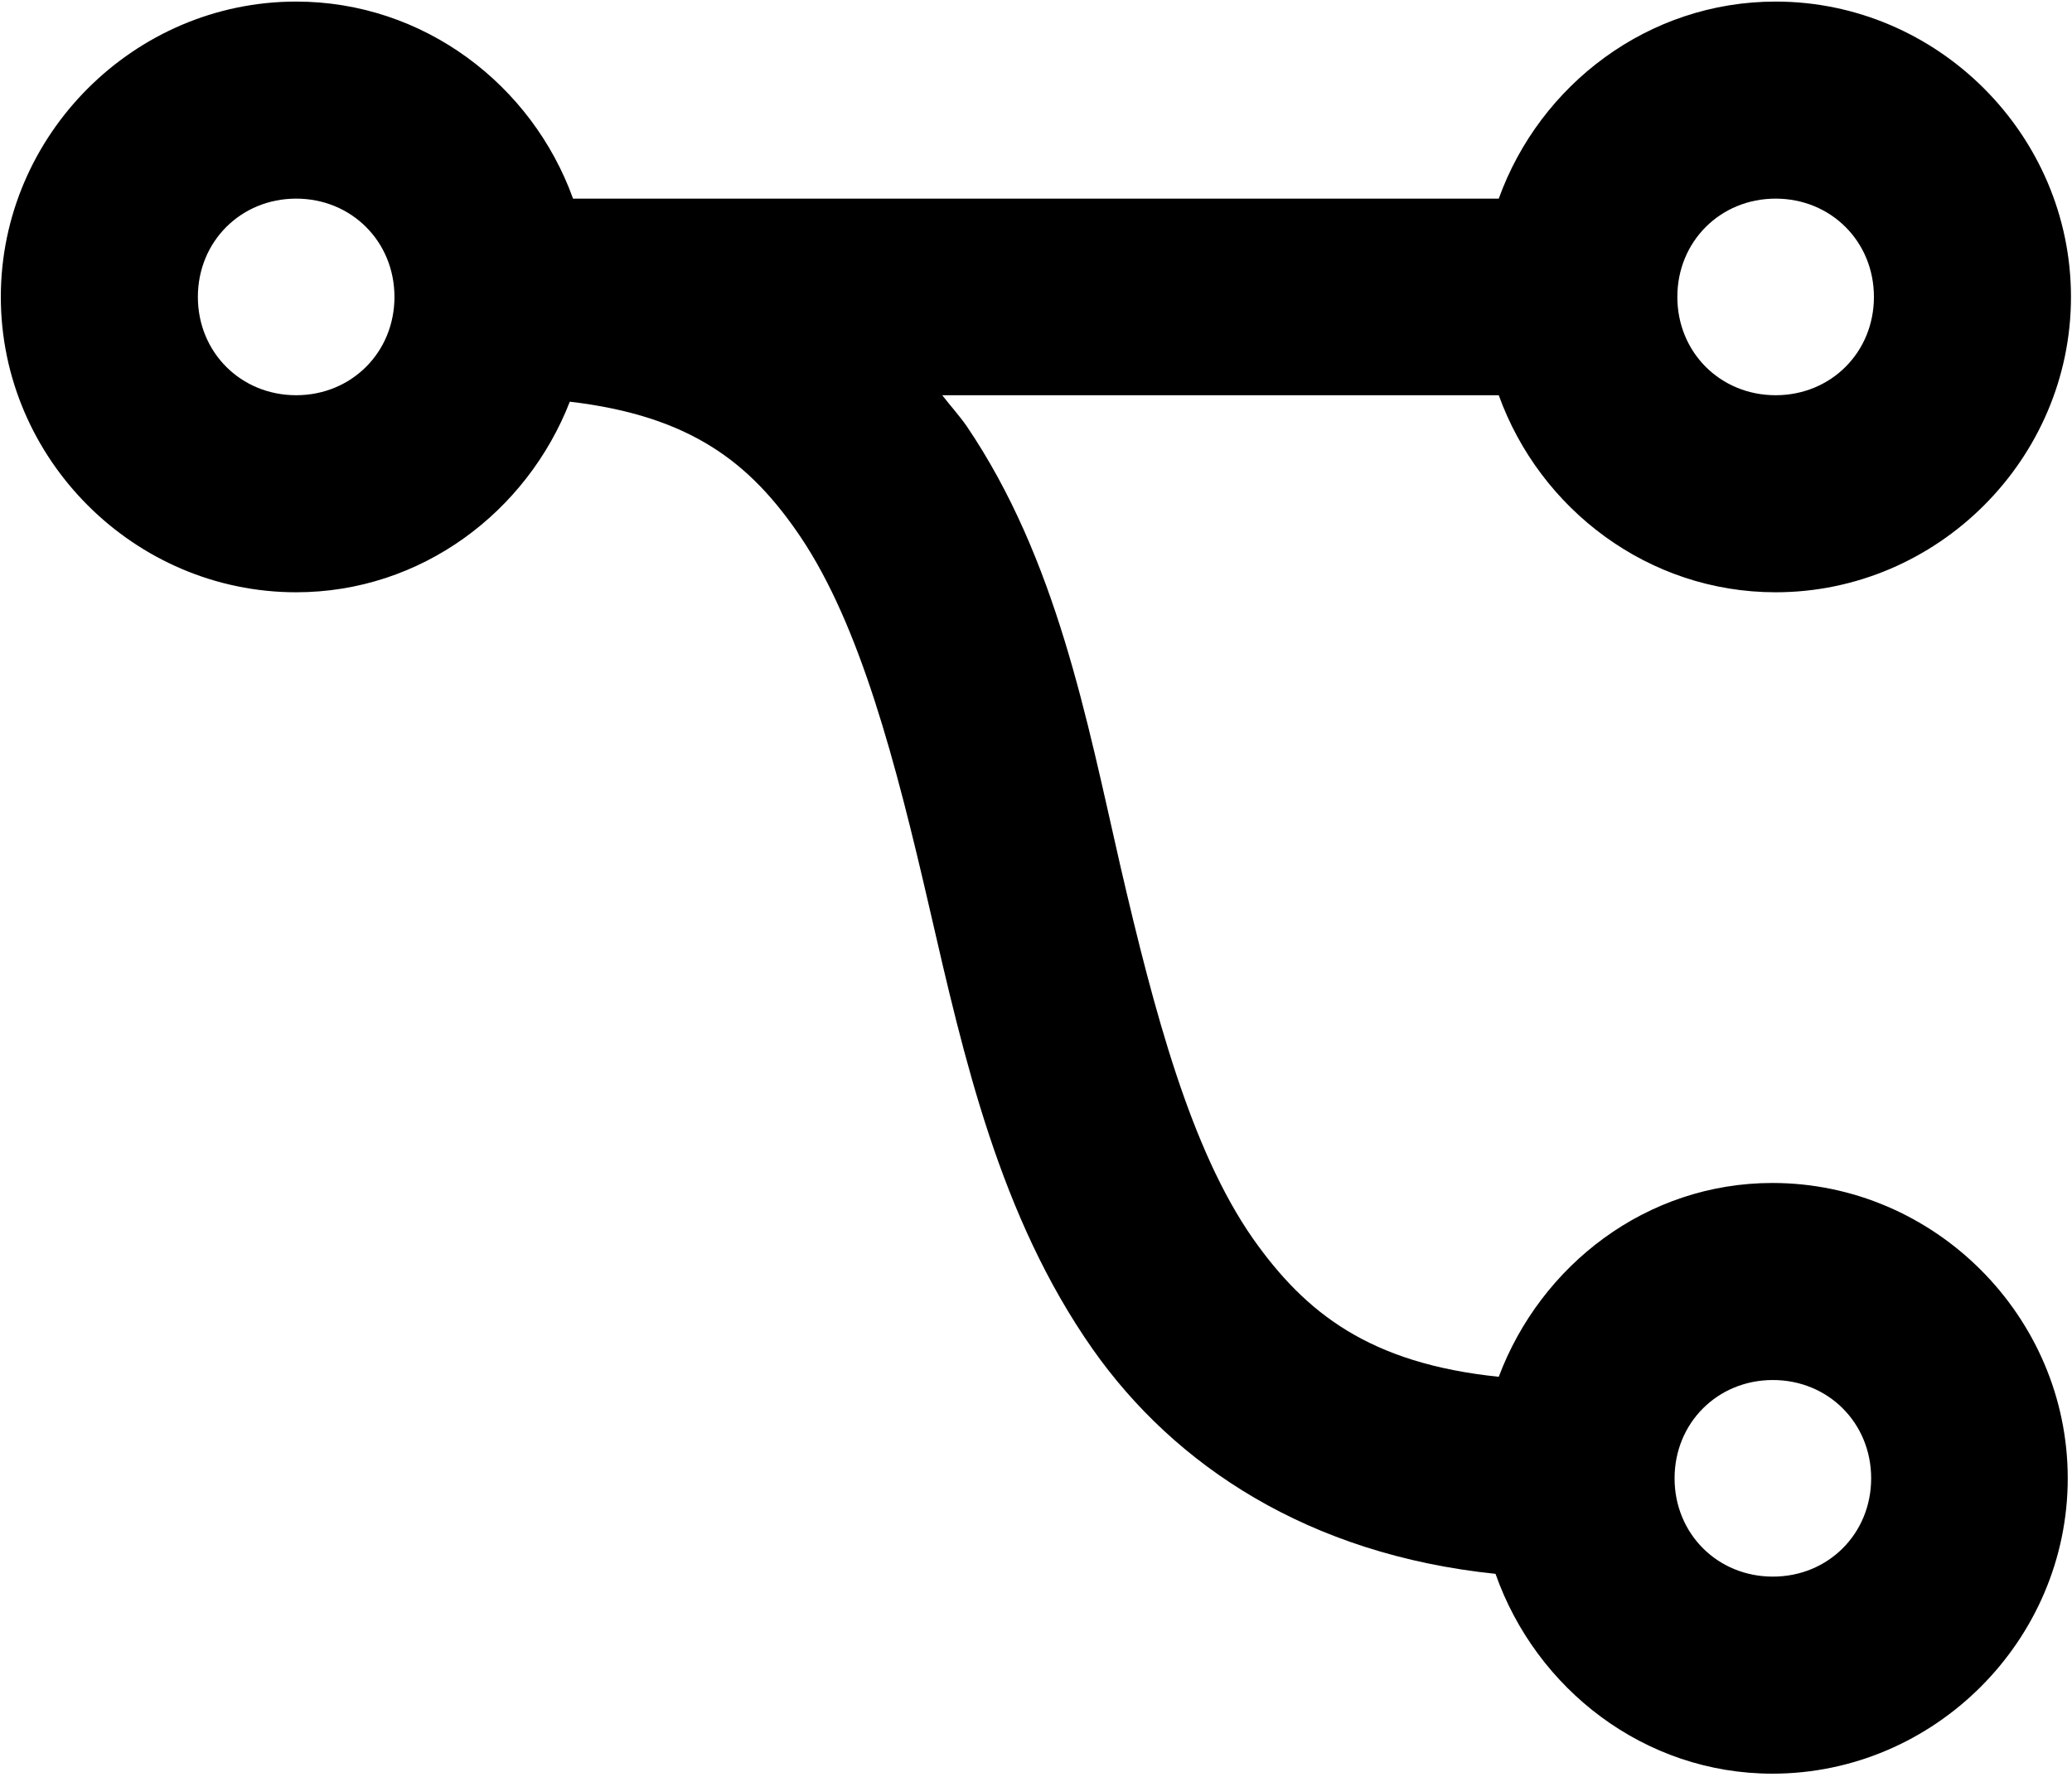
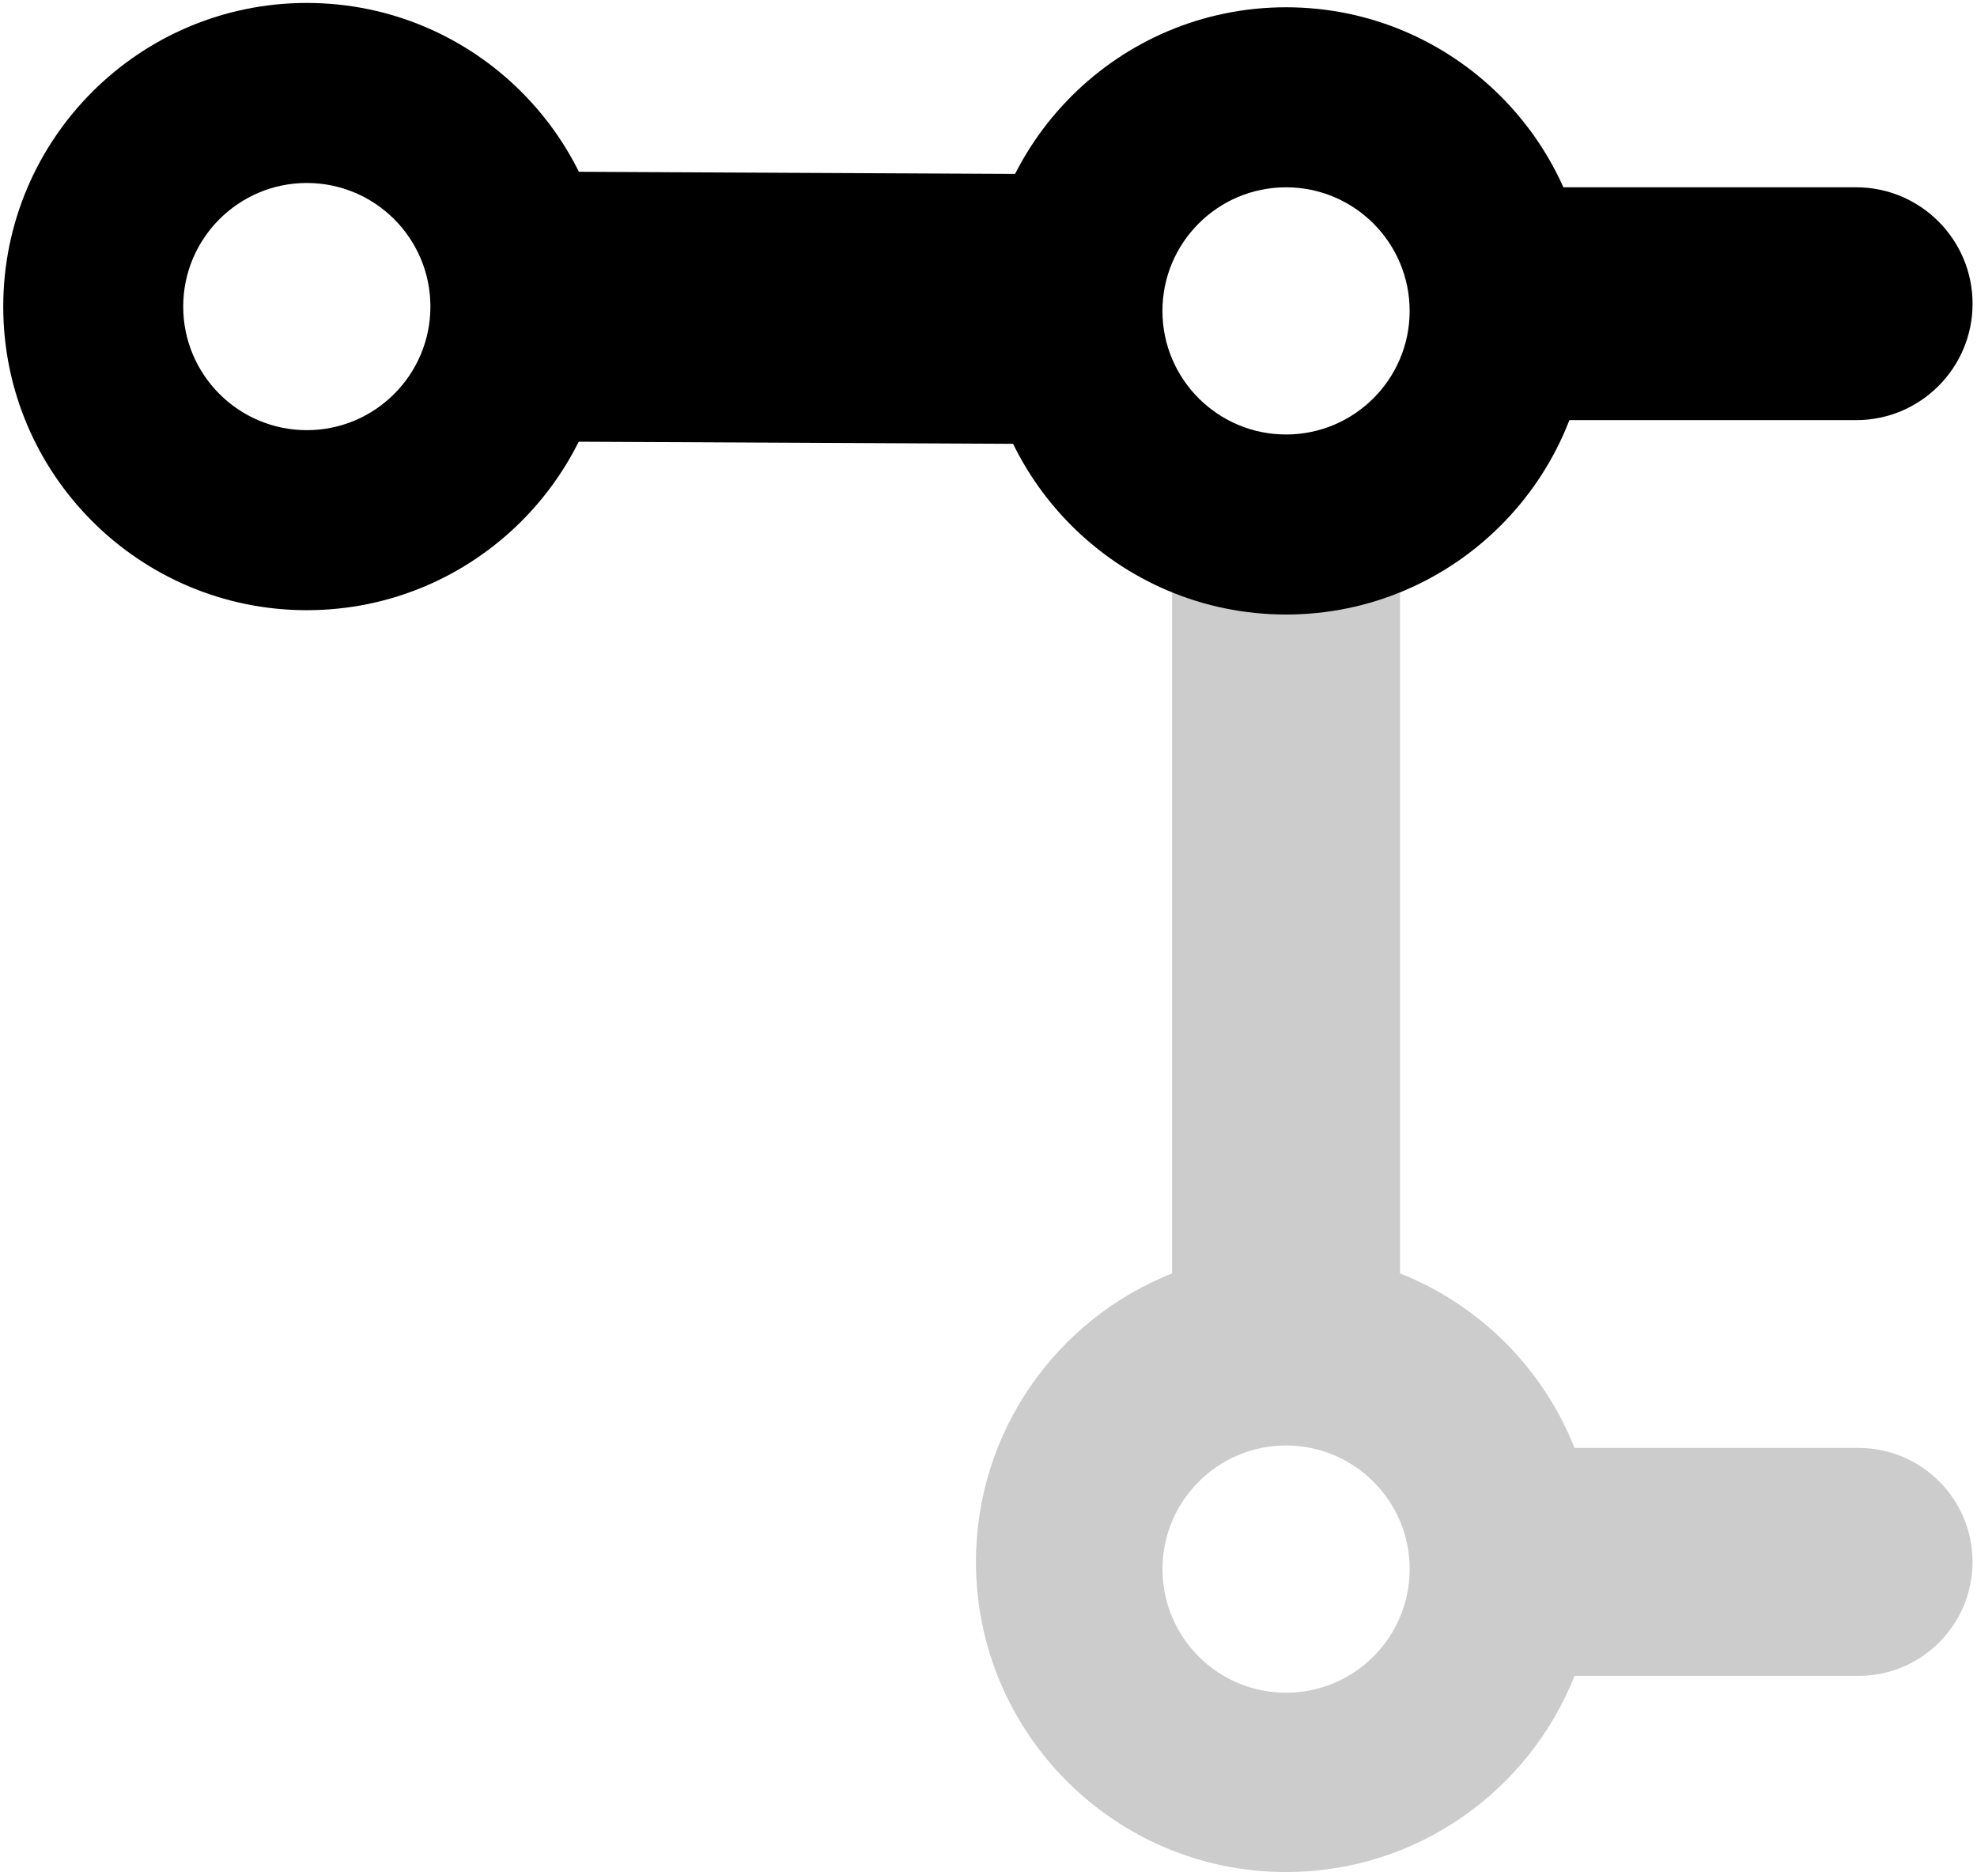
- <svg xmlns="http://www.w3.org/2000/svg" width="100%" height="100%" viewBox="0 0 449 385" version="1.1" xml:space="preserve" style="fill-rule:evenodd;clip-rule:evenodd;stroke-linejoin:round;stroke-miterlimit:2;">
-   <g transform="matrix(1,0,0,1,-3833,-1198)">
+ <svg xmlns="http://www.w3.org/2000/svg" width="100%" height="100%" viewBox="0 0 389 369" version="1.1" xml:space="preserve" style="fill-rule:evenodd;clip-rule:evenodd;stroke-linejoin:bevel;stroke-miterlimit:1.5;">
+   <g transform="matrix(1,0,0,1,-4661,-2089)">
    <g transform="matrix(2.38461,0,0,1.82578,-6329.29,227)">
-       <g transform="matrix(2.56781e-17,0.54771,-0.419355,3.35376e-17,4476.4,496.961)">
-         <path d="M128,63.4C92.9,63.4 64,92.3 64,127.4C64,155 82,178.5 106.7,187.4L106.7,388C82,396.9 64,420.4 64,448C64,483.1 92.9,512 128,512C163.1,512 192,483.1 192,448C192,420.9 174.6,398 150.7,388.7C153.8,362.4 164,349.5 180,338.7C199.2,325.8 228.6,318.1 260.7,310.7C292.8,303.3 327.2,295.6 356,275.4C381.3,257.6 400.5,228.6 404.7,188.1C429.7,179.3 448,155.8 448,128.1C448,93 419.1,64.1 384,64.1C348.9,64.1 320,93 320,128.1C320,155.4 337.8,178.3 362,187.4C359.1,215.4 348.2,229.3 332,240.7C312.8,254.1 283.2,262 251.3,269.4C219.4,276.7 184.8,283.2 156,302.7C153.7,304.3 151.5,306.3 149.3,308L149.3,187.4C174,178.5 192,155 192,127.4C192,92.3 163.1,63.4 128,63.4ZM128,106.1C140,106.1 149.3,115.4 149.3,127.4C149.3,139.4 140,148.7 128,148.7C116,148.7 106.7,139.4 106.7,127.4C106.7,115.4 116,106.1 128,106.1ZM384,106.7C396,106.7 405.3,116 405.3,128C405.3,140 396,149.3 384,149.3C372,149.3 362.7,140 362.7,128C362.7,116 372,106.7 384,106.7ZM128,426.7C140,426.7 149.3,436 149.3,448C149.3,460 140,469.3 128,469.3C116,469.3 106.7,460 106.7,448C106.7,436 116,426.7 128,426.7Z" style="fill-rule:nonzero;" />
+       <g transform="matrix(0.419355,0,0,0.54771,2140.56,-102.847)">
+         <path d="M5946.27,2050.36C5913.3,2050.36 5886.54,2077.13 5886.54,2110.1C5886.54,2143.06 5913.3,2169.83 5946.27,2169.83C5979.24,2169.83 6006.01,2143.06 6006.01,2110.1C6006.01,2077.13 5979.24,2050.36 5946.27,2050.36ZM5946.27,2085.78C5959.69,2085.78 5970.59,2096.67 5970.59,2110.1C5970.59,2123.52 5959.69,2134.41 5946.27,2134.41C5932.85,2134.41 5921.95,2123.52 5921.95,2110.1C5921.95,2096.67 5932.85,2085.78 5946.27,2085.78Z" />
+       </g>
+       <g transform="matrix(0.419355,0,0,0.54771,2221.36,-102.381)">
+         <path d="M5946.27,2050.36C5913.3,2050.36 5886.54,2077.13 5886.54,2110.1C5886.54,2143.06 5913.3,2169.83 5946.27,2169.83C5979.24,2169.83 6006.01,2143.06 6006.01,2110.1C6006.01,2077.13 5979.24,2050.36 5946.27,2050.36ZM5946.27,2085.78C5959.69,2085.78 5970.59,2096.67 5970.59,2110.1C5970.59,2123.52 5959.69,2134.41 5946.27,2134.41C5932.85,2134.41 5921.95,2123.52 5921.95,2110.1C5921.95,2096.67 5932.85,2085.78 5946.27,2085.78Z" />
+       </g>
+       <g transform="matrix(0.419355,0,0,0.54771,2647.54,-124.33)">
+         <path d="M4952.42,2339.53C4968.07,2345.72 4980.56,2358.21 4986.76,2373.87L5042.65,2373.87C5055.03,2373.87 5065.07,2383.92 5065.07,2396.29C5065.07,2408.66 5055.03,2418.71 5042.65,2418.71L4986.76,2418.71C4977.82,2441.31 4955.76,2457.31 4930,2457.31C4896.32,2457.31 4868.98,2429.97 4868.98,2396.29C4868.98,2370.53 4884.98,2348.47 4907.58,2339.53L4907.58,2193.56L4952.42,2193.56L4952.42,2339.53ZM4930,2373.39C4943.42,2373.39 4954.32,2384.29 4954.32,2397.71C4954.32,2411.13 4943.42,2422.03 4930,2422.03C4916.57,2422.03 4905.68,2411.13 4905.68,2397.71C4905.68,2384.29 4916.57,2373.39 4930,2373.39Z" style="fill-opacity:0.2;" />
+       </g>
+       <g transform="matrix(0.294985,-0.000796314,-0.000609699,0.547706,3040.52,-77.2928)">
+         <path d="M5472.14,2071.41L5645.63,2072.26" style="fill:none;stroke:black;stroke-width:53.1px;" />
+       </g>
+       <g transform="matrix(0.559241,0,0,0.751009,2053.99,-633.311)">
+         <path d="M4859.47,2244.82C4859.47,2235.6 4851.77,2228.11 4842.29,2228.11L4792.68,2228.11L4792.68,2261.52L4842.29,2261.52C4851.77,2261.52 4859.47,2254.04 4859.47,2244.82Z" />
      </g>
    </g>
  </g>
</svg>
